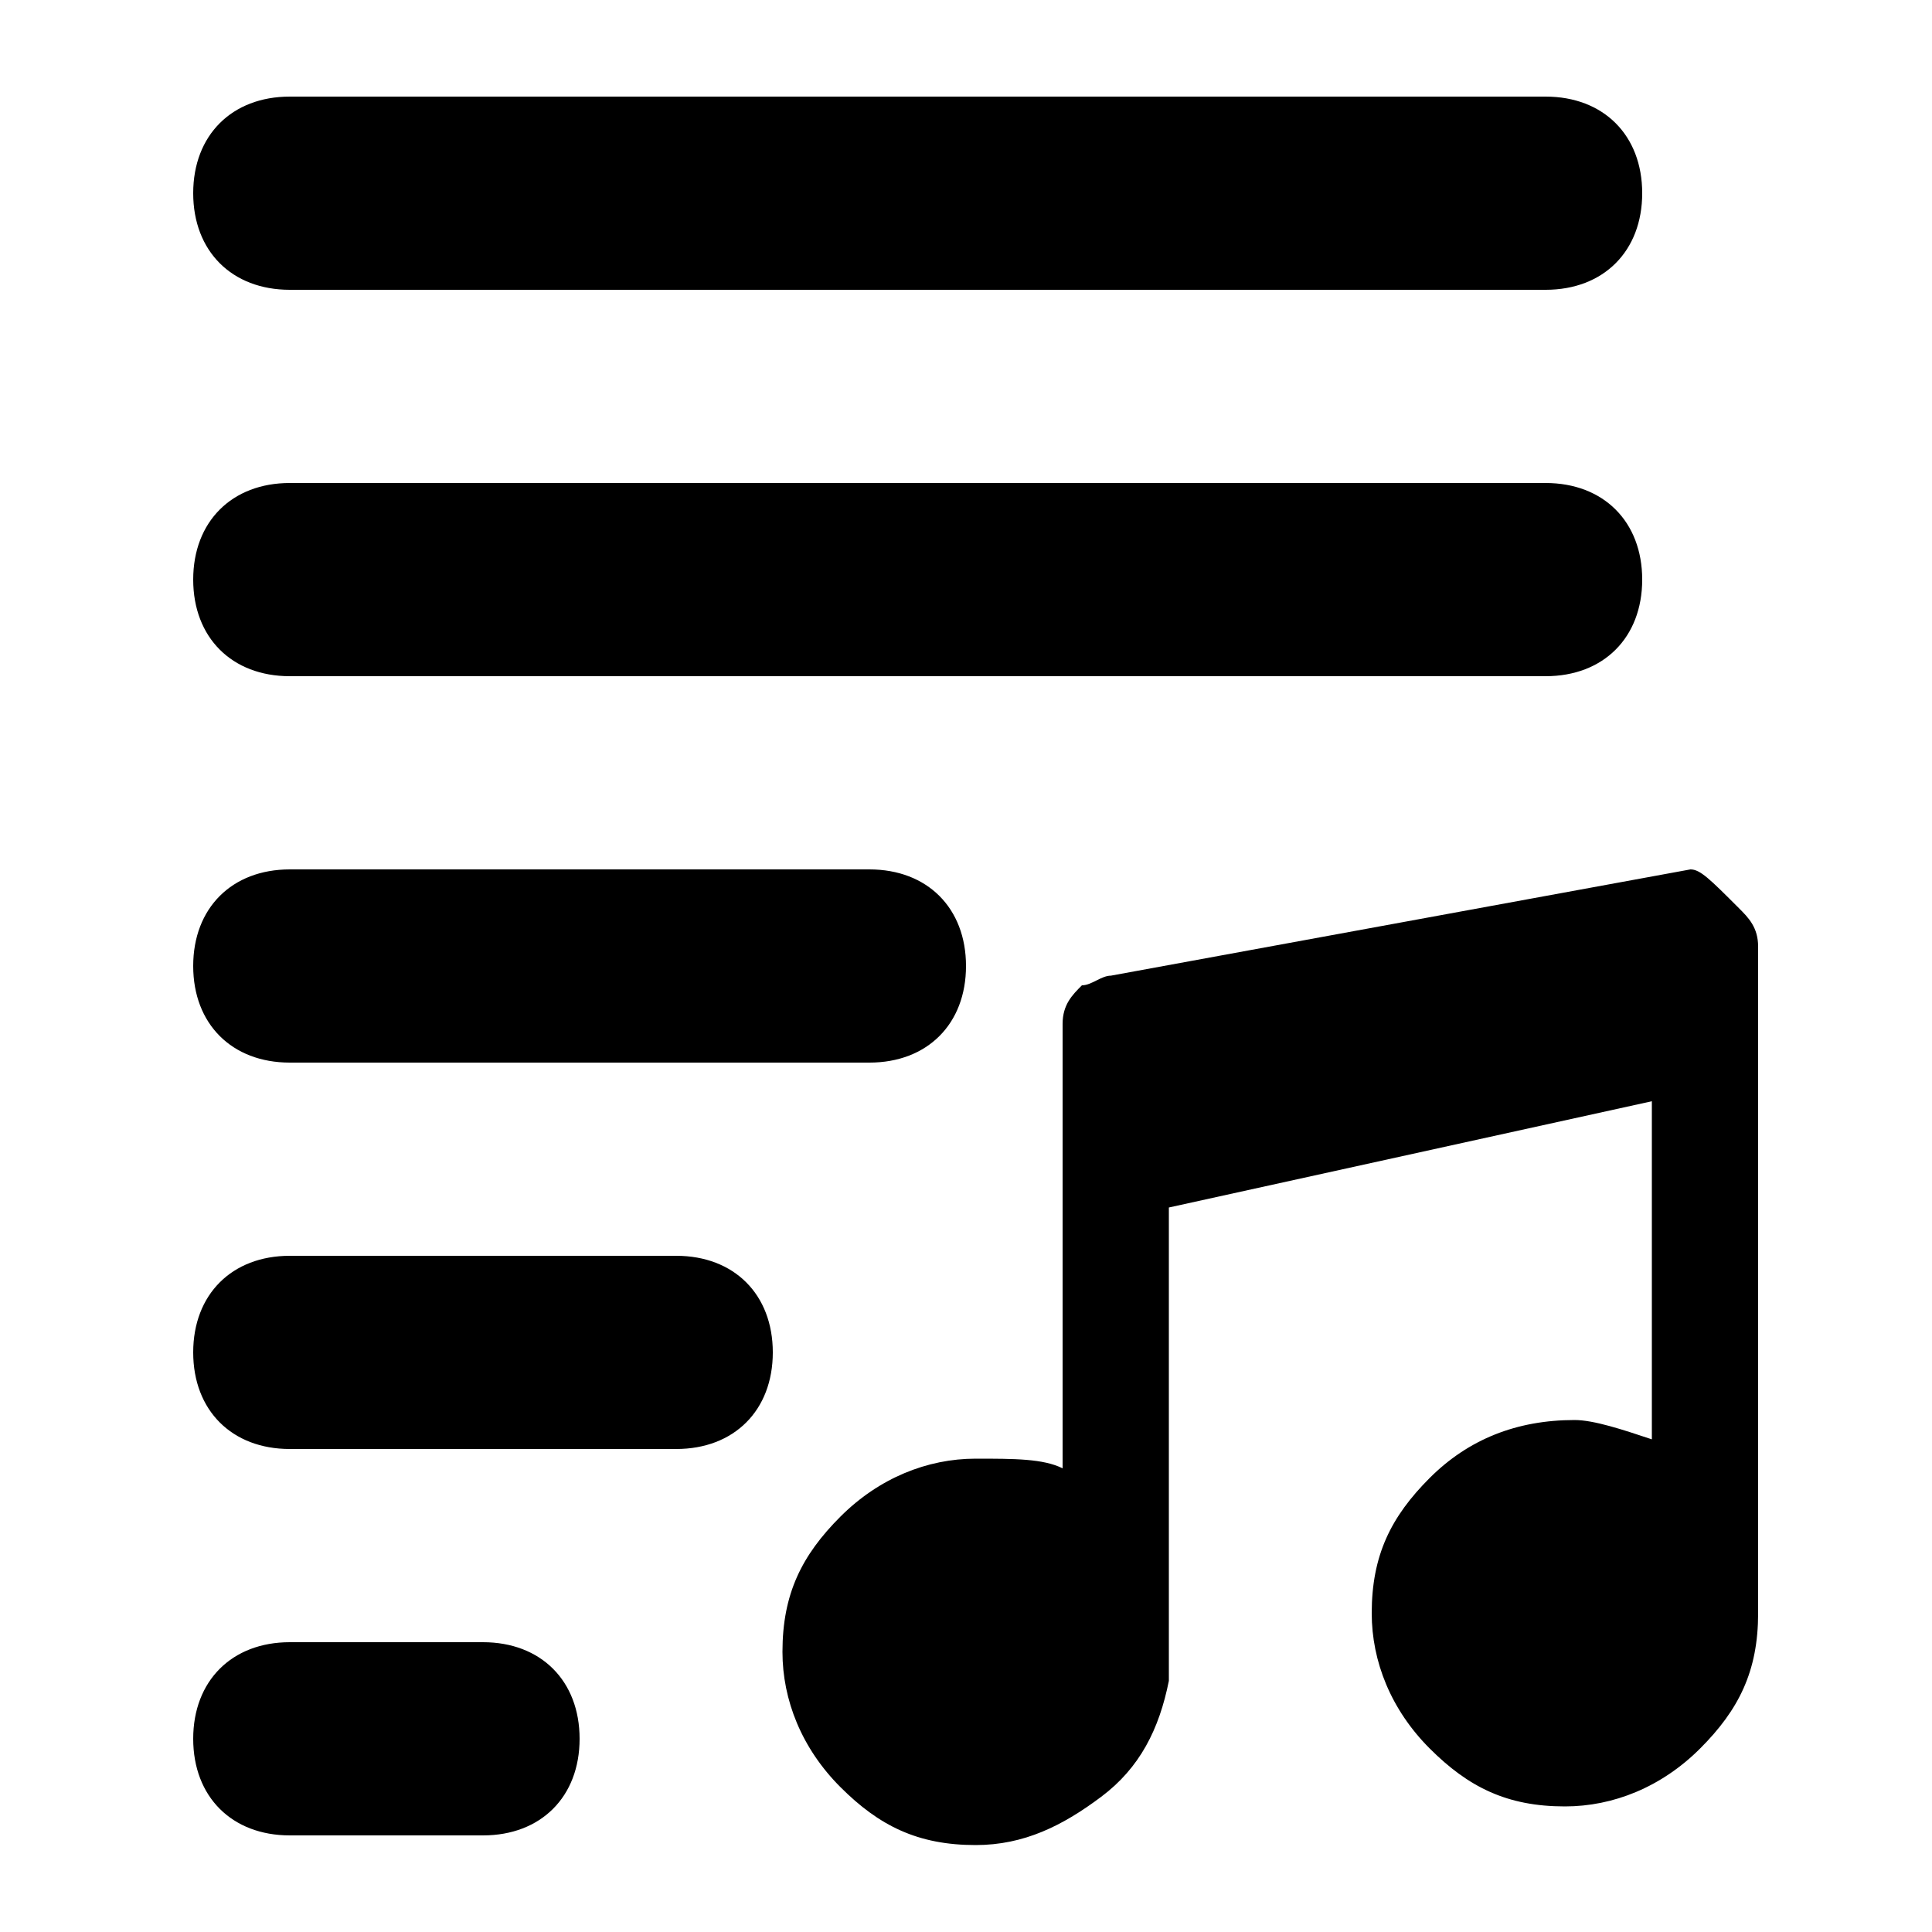
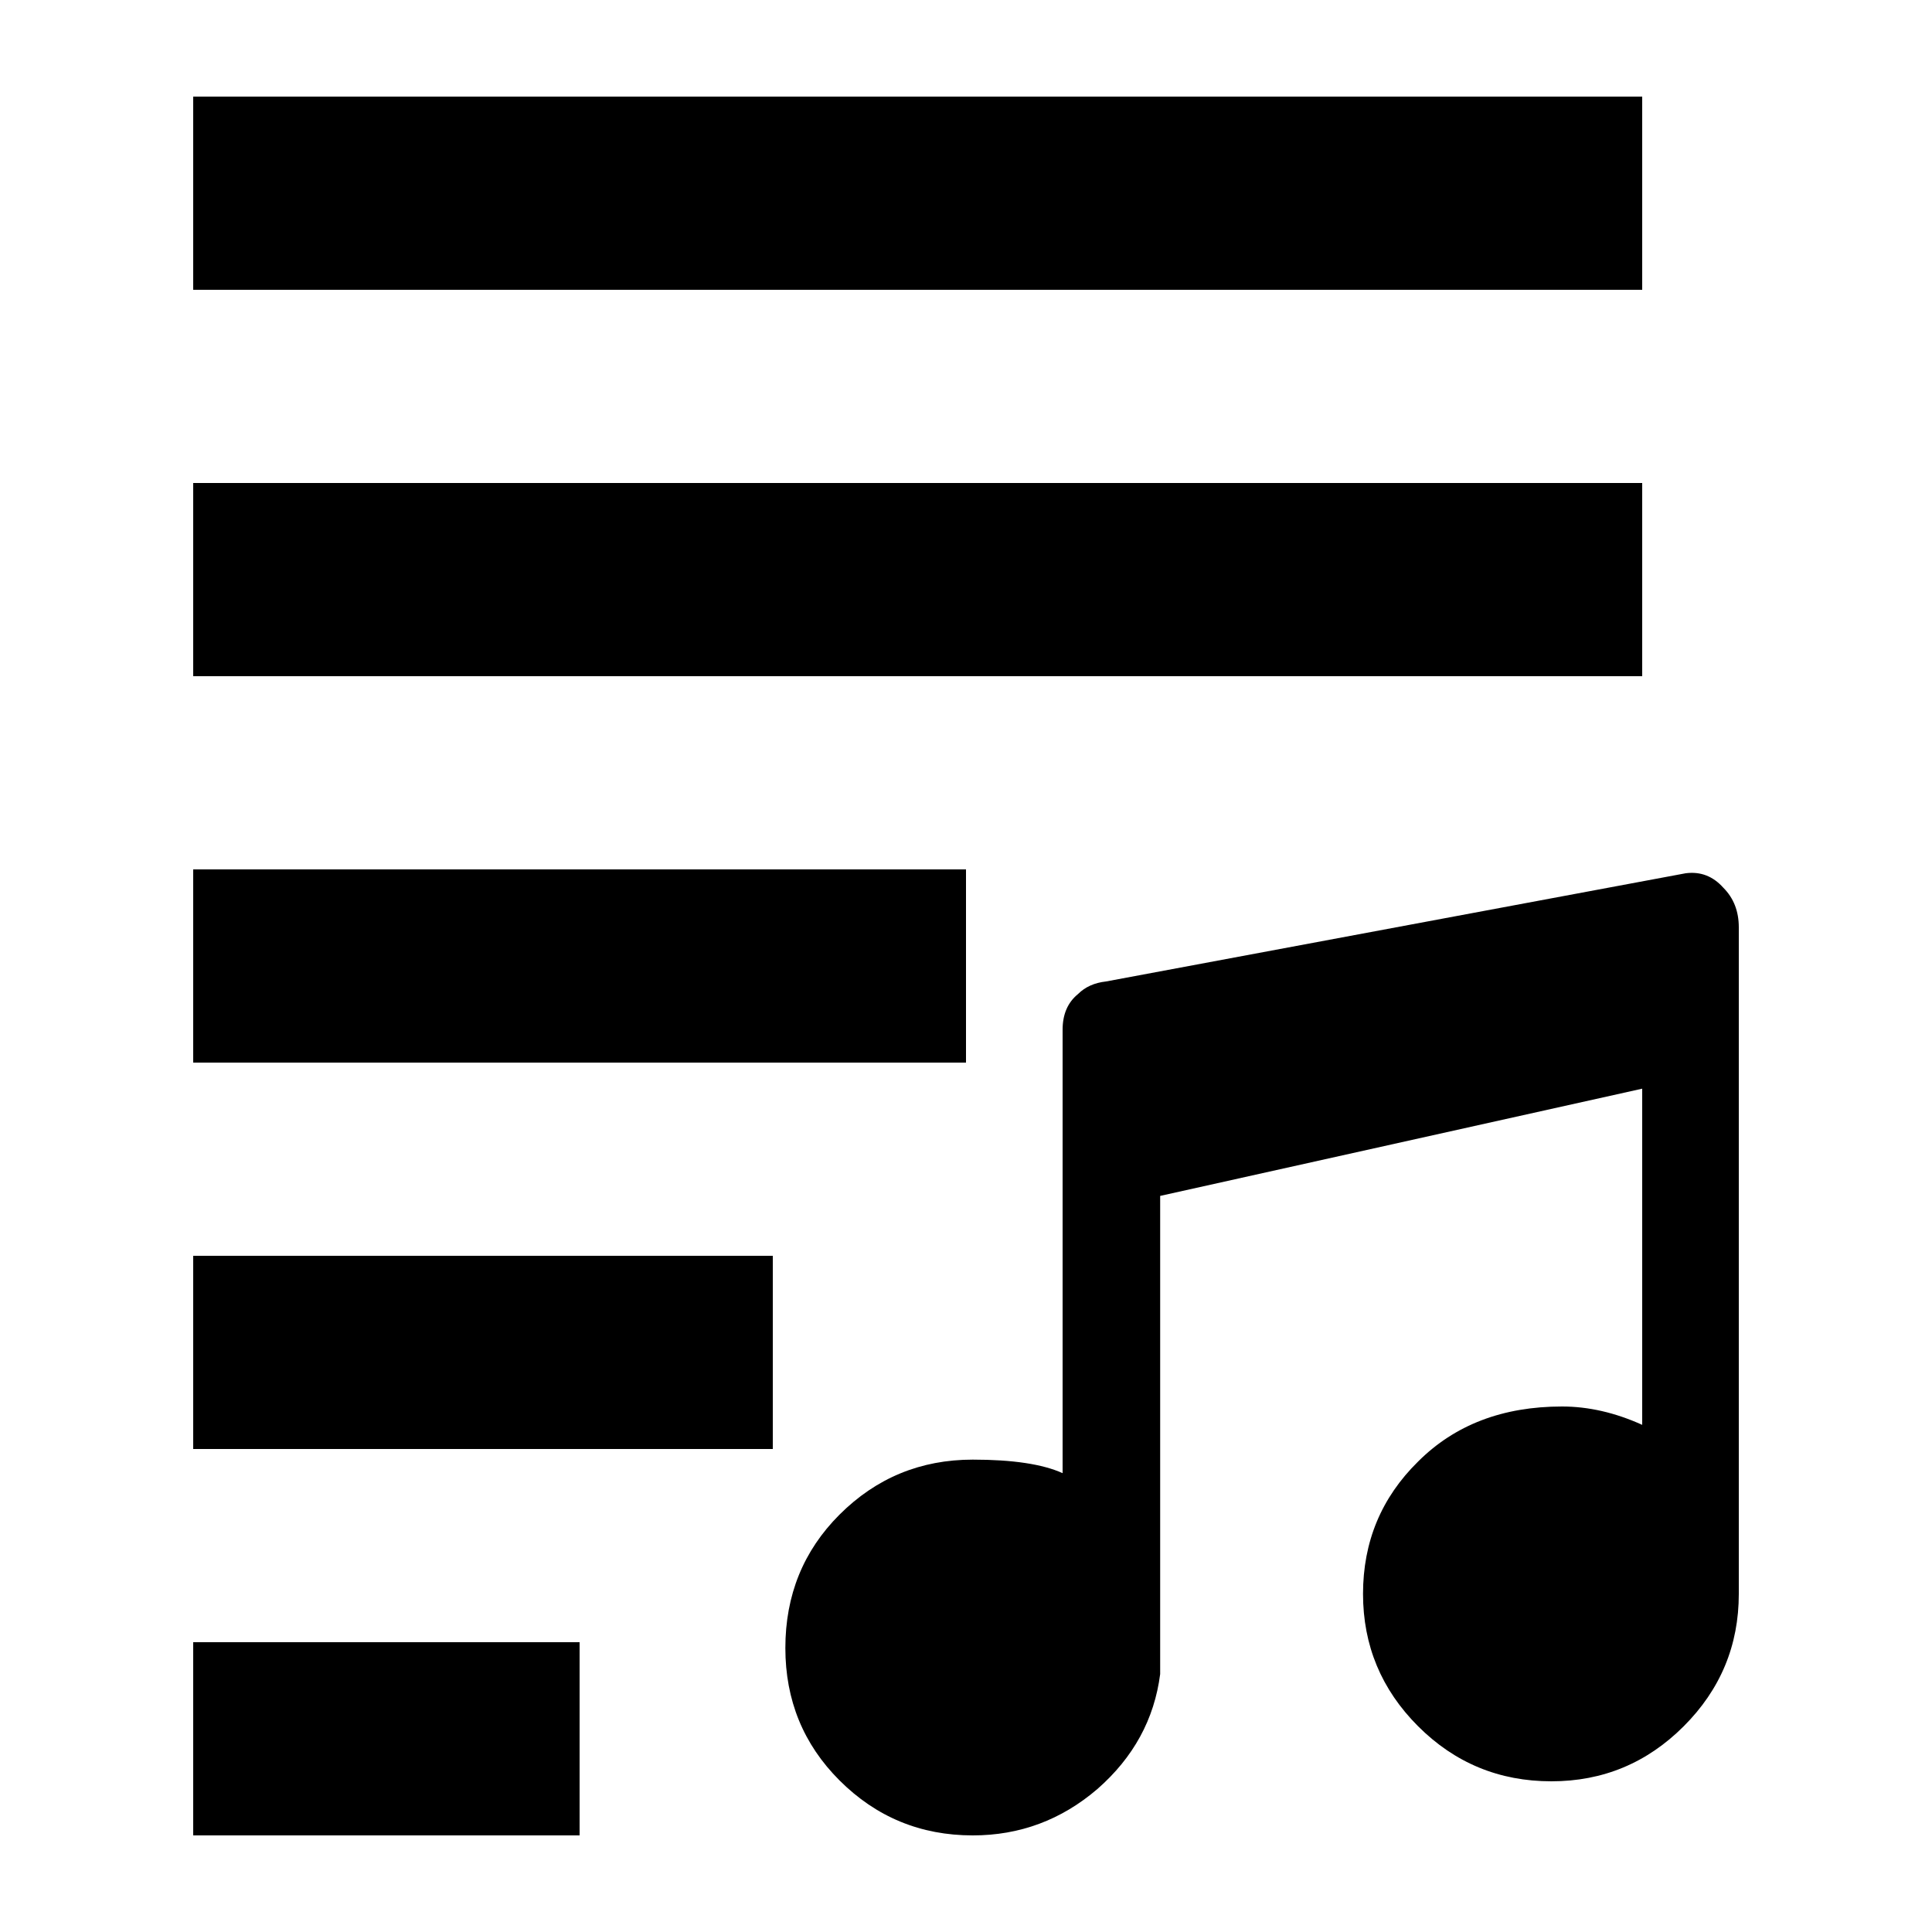
- <svg xmlns="http://www.w3.org/2000/svg" version="1.1" id="Layer_1" x="0px" y="0px" viewBox="-295 387 20 20" style="enable-background:new -295 387 20 20;" xml:space="preserve">
-   <path d="M-278,389L-278,389c0-0.6-0.4-1-1-1h-13c-0.6,0-1,0.4-1,1l0,0c0,0.6,0.4,1,1,1h13C-278.4,390-278,389.6-278,389z M-278,393  L-278,393c0-0.6-0.4-1-1-1h-13c-0.6,0-1,0.4-1,1l0,0c0,0.6,0.4,1,1,1h13C-278.4,394-278,393.6-278,393z M-285,397L-285,397  c0-0.6-0.4-1-1-1h-6c-0.6,0-1,0.4-1,1l0,0c0,0.6,0.4,1,1,1h6C-285.4,398-285,397.6-285,397z M-277.5,396l-6,1.1  c-0.1,0-0.2,0.1-0.3,0.1c-0.1,0.1-0.2,0.2-0.2,0.4v4.6c-0.2-0.1-0.5-0.1-0.9-0.1c-0.5,0-1,0.2-1.4,0.6c-0.4,0.4-0.6,0.8-0.6,1.4  c0,0.5,0.2,1,0.6,1.4c0.4,0.4,0.8,0.6,1.4,0.6c0.5,0,0.9-0.2,1.3-0.5c0.4-0.3,0.6-0.7,0.7-1.2v-4.9l5-1.1v3.5  c-0.3-0.1-0.6-0.2-0.8-0.2c-0.6,0-1.1,0.2-1.5,0.6c-0.4,0.4-0.6,0.8-0.6,1.4c0,0.5,0.2,1,0.6,1.4s0.8,0.6,1.4,0.6  c0.5,0,1-0.2,1.4-0.6s0.6-0.8,0.6-1.4v-6.9c0-0.2-0.1-0.3-0.2-0.4C-277.3,396.1-277.4,396-277.5,396z M-287,401L-287,401  c0-0.6-0.4-1-1-1h-4c-0.6,0-1,0.4-1,1l0,0c0,0.6,0.4,1,1,1h4C-287.4,402-287,401.6-287,401z M-289,405L-289,405c0-0.6-0.4-1-1-1h-2  c-0.6,0-1,0.4-1,1l0,0c0,0.6,0.4,1,1,1h2C-289.4,406-289,405.6-289,405z" />
+ <svg xmlns="http://www.w3.org/2000/svg" version="1.1" width="20" height="20" viewBox="0 0 20 20">
+   <g>
+ </g>
+   <path d="M17 3v-2h-15v2h15zM17 7v-2h-15v2h15zM10 11v-2h-8v2h8zM17.45 9.040l-6 1.12q-0.18 0.020-0.29 0.13-0.16 0.13-0.16 0.37v4.59q-0.31-0.14-0.93-0.14-0.81 0-1.38 0.57-0.56 0.56-0.56 1.38 0 0.81 0.56 1.37 0.57 0.57 1.38 0.57 0.73 0 1.29-0.48 0.56-0.49 0.65-1.19v-4.95l4.99-1.11v3.48q-0.42-0.19-0.83-0.19-0.92 0-1.49 0.57-0.57 0.56-0.57 1.37 0 0.8 0.57 1.37t1.38 0.57q0.8 0 1.37-0.57t0.57-1.37v-6.9q0-0.25-0.16-0.41-0.16-0.18-0.39-0.15zM8 15v-2h-6v2h6zM6 19v-2h-4v2h4z" fill="#000000" />
</svg>
